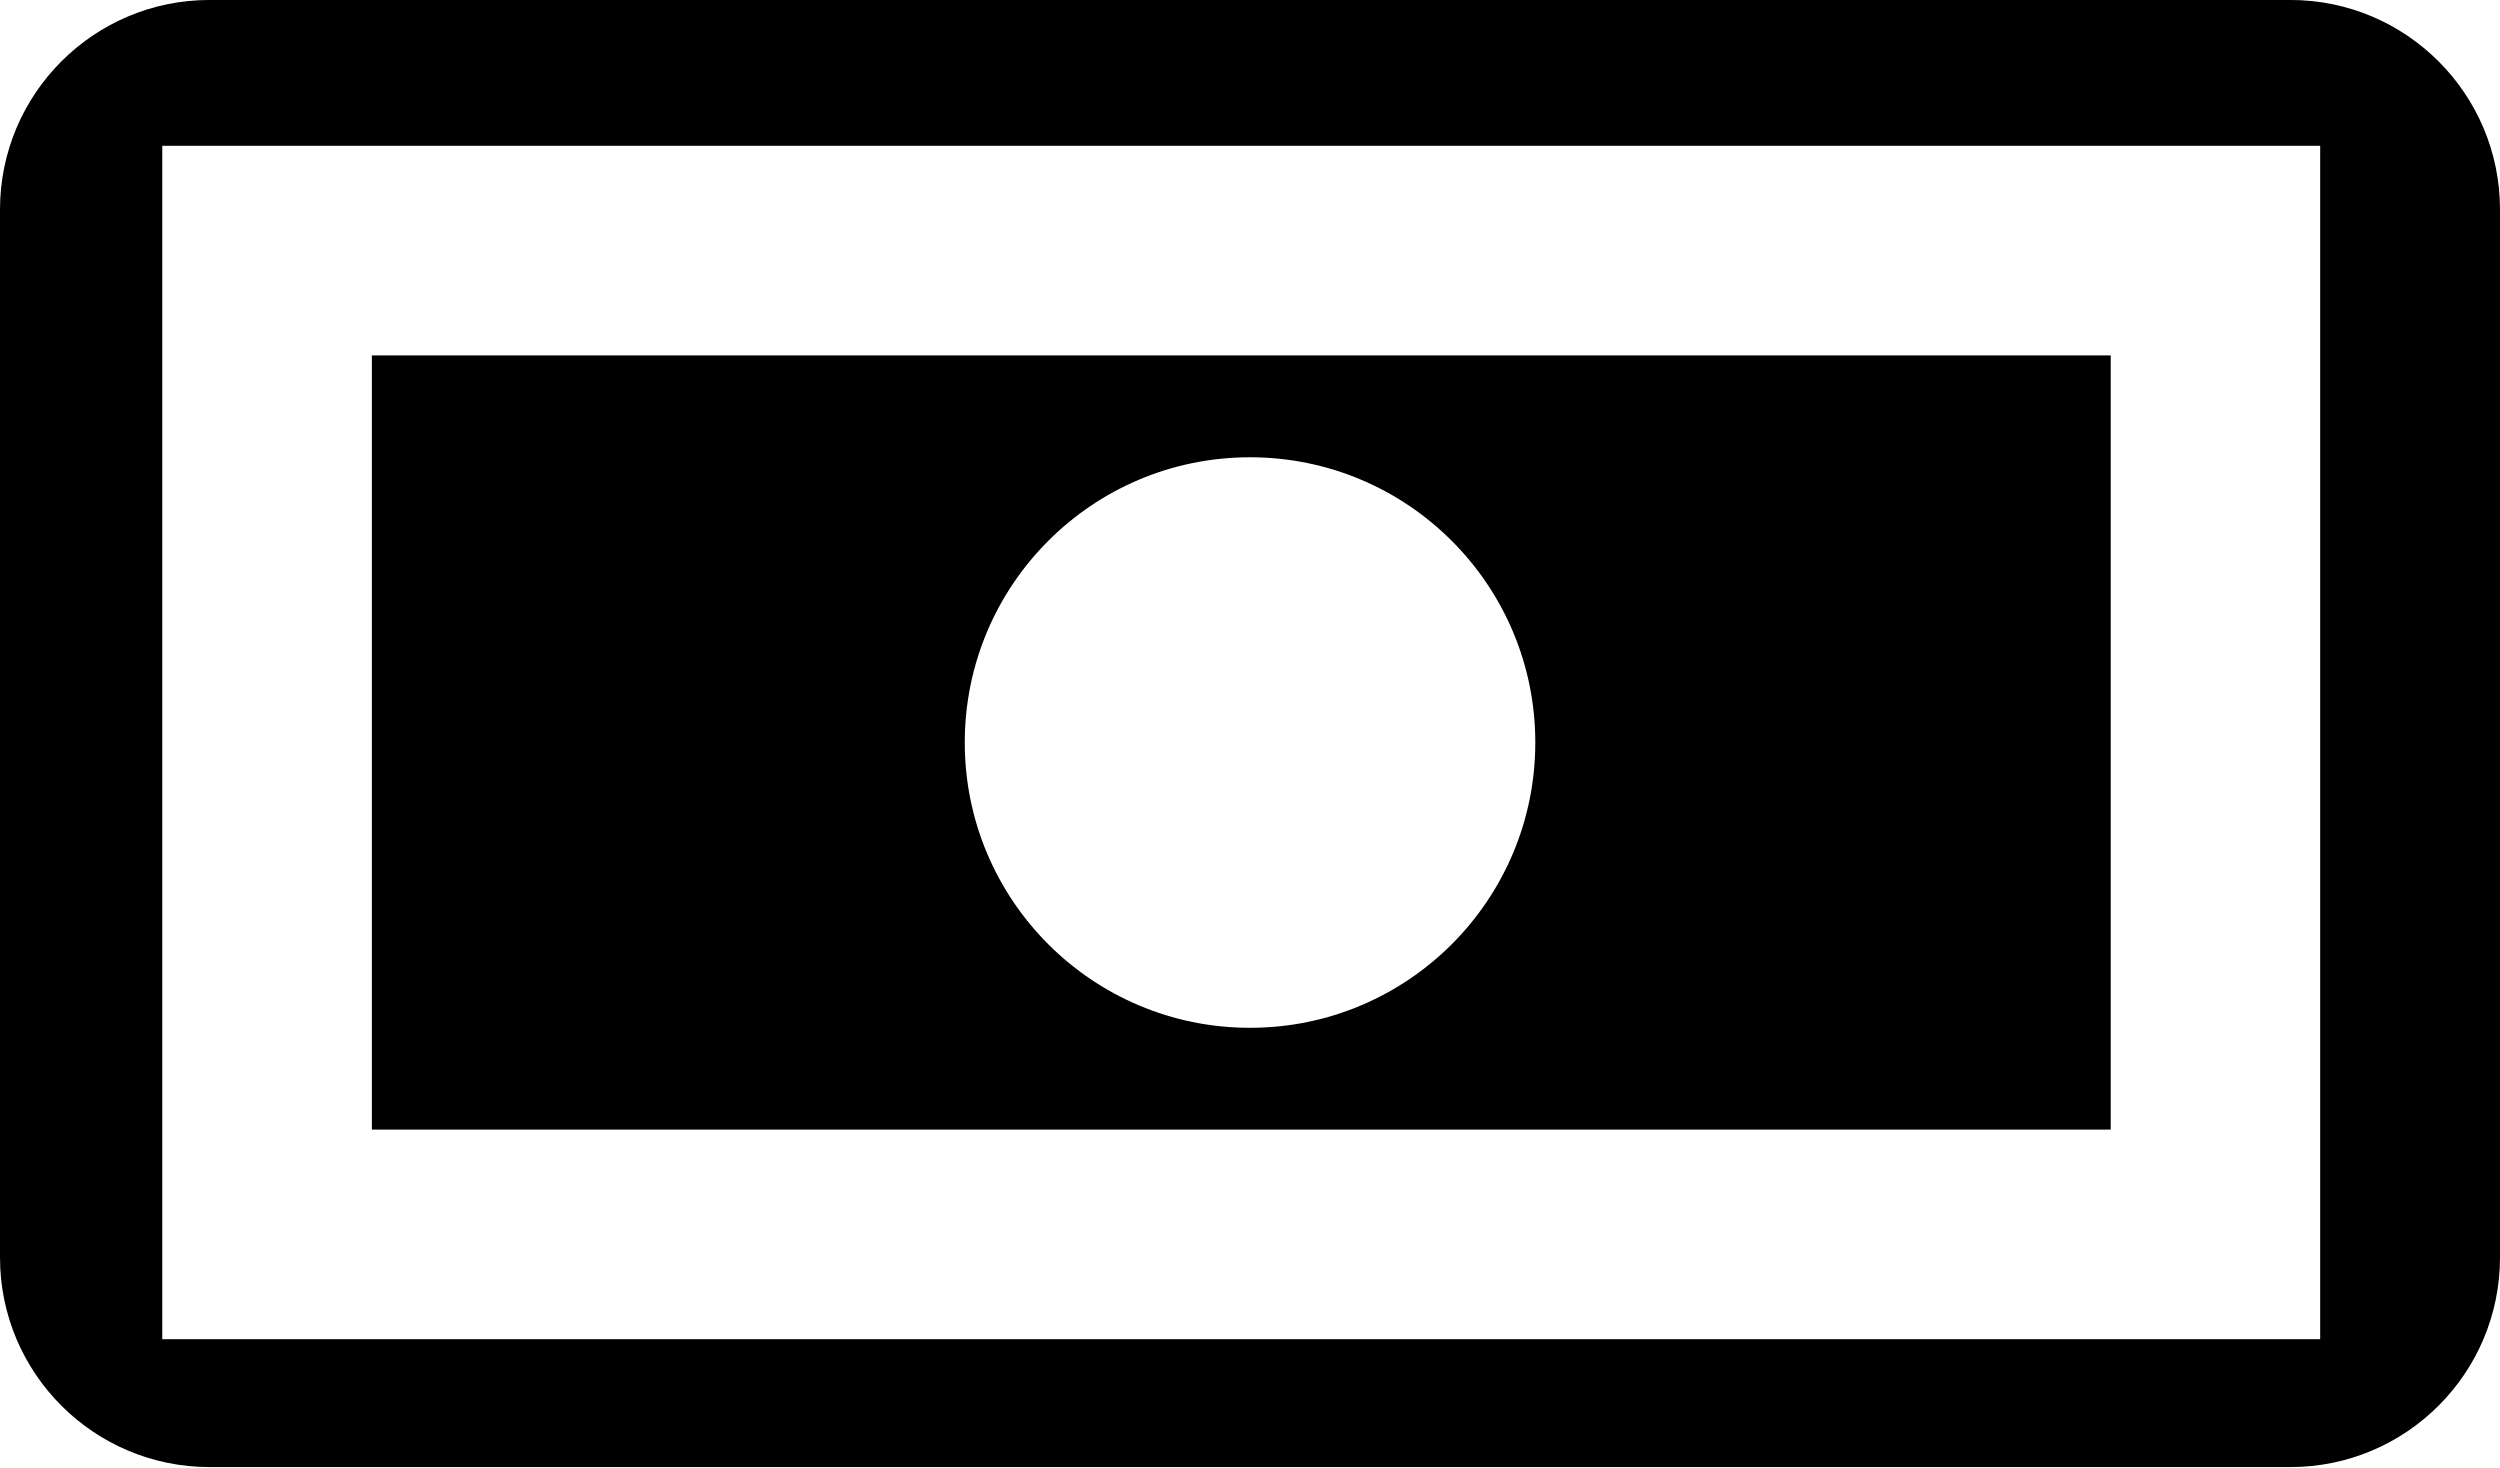
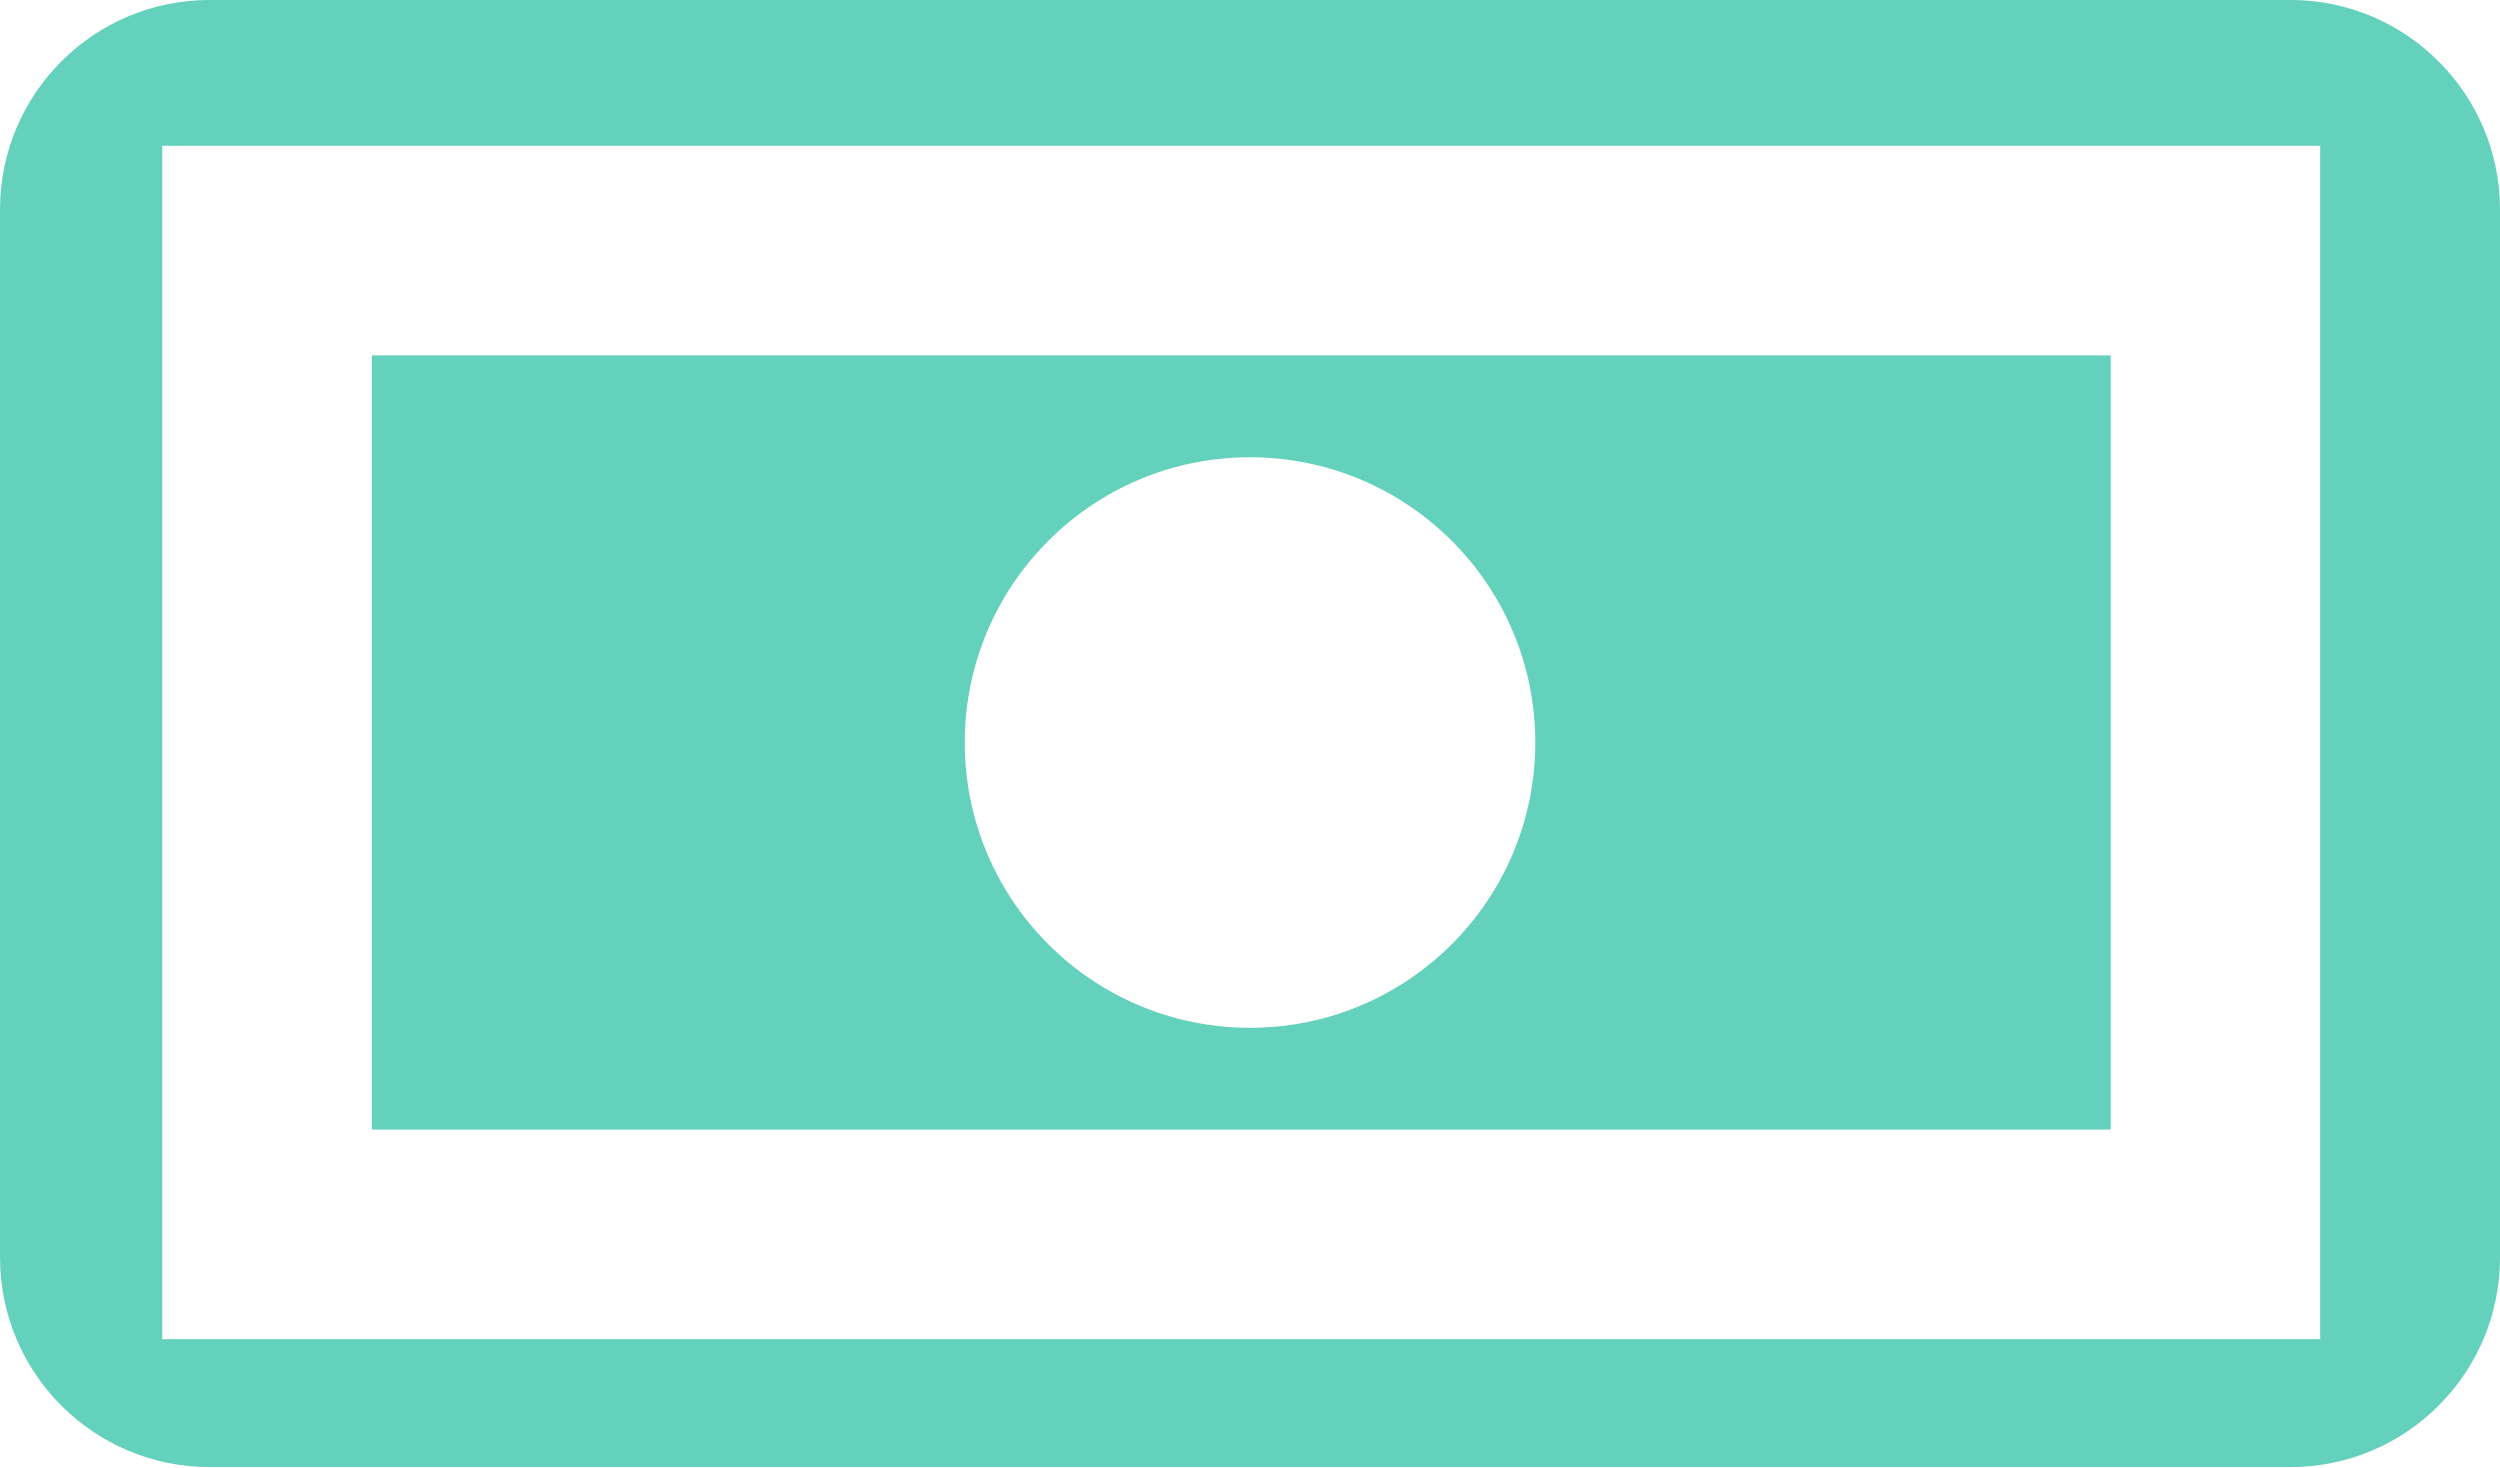
<svg xmlns="http://www.w3.org/2000/svg" viewBox="0 0 62.1 36.442" height="36.442" width="62.1" xml:space="preserve" id="svg2" version="1.1">
  <defs id="defs6">
    <clipPath id="clipPath18" clipPathUnits="userSpaceOnUse">
      <path id="path16" d="M 0,27.332 H 46.575 V 0 H 0 Z" />
    </clipPath>
  </defs>
  <g transform="matrix(1.333333,0,0,-1.333333,0,36.442)" id="g10">
    <g id="g12">
      <g clip-path="url(#clipPath18)" id="g14">
-         <path id="path20" style="fill:#000000;fill-opacity:1;fill-rule:nonzero;stroke:none" d="M 3.023,24.615 H 43.225 V 2.382 H 3.023 Z M 42.67,27.332 H 3.904 C 1.748,27.332 0,25.583 0,23.427 V 3.905 C 0,1.749 1.748,0 3.904,0 H 42.67 c 2.156,0 3.905,1.749 3.905,3.905 v 19.522 c 0,2.156 -1.749,3.905 -3.905,3.905" />
+         <path id="path20" style="fill:#63d1bb;fill-opacity:1;fill-rule:nonzero;stroke:none" d="M 3.023,24.615 H 43.225 V 2.382 H 3.023 Z M 42.67,27.332 H 3.904 C 1.748,27.332 0,25.583 0,23.427 V 3.905 C 0,1.749 1.748,0 3.904,0 H 42.67 c 2.156,0 3.905,1.749 3.905,3.905 v 19.522 c 0,2.156 -1.749,3.905 -3.905,3.905" />
        <g transform="translate(23.2876,18.8125)" id="g22">
-           <path id="path24" style="fill:#000000;fill-opacity:1;fill-rule:nonzero;stroke:none" d="m 0,0 c 2.936,0 5.315,-2.38 5.315,-5.314 0,-2.936 -2.379,-5.315 -5.315,-5.315 -2.936,0 -5.314,2.379 -5.314,5.315 C -5.314,-2.38 -2.936,0 0,0 M -16.36,-12.526 H 16.035 V 1.898 H -16.36 Z" />
+           <path id="path24" style="fill:#63d1bb;fill-opacity:1;fill-rule:nonzero;stroke:none" d="m 0,0 c 2.936,0 5.315,-2.38 5.315,-5.314 0,-2.936 -2.379,-5.315 -5.315,-5.315 -2.936,0 -5.314,2.379 -5.314,5.315 C -5.314,-2.38 -2.936,0 0,0 M -16.36,-12.526 H 16.035 V 1.898 H -16.36 Z" />
        </g>
      </g>
    </g>
  </g>
</svg>
